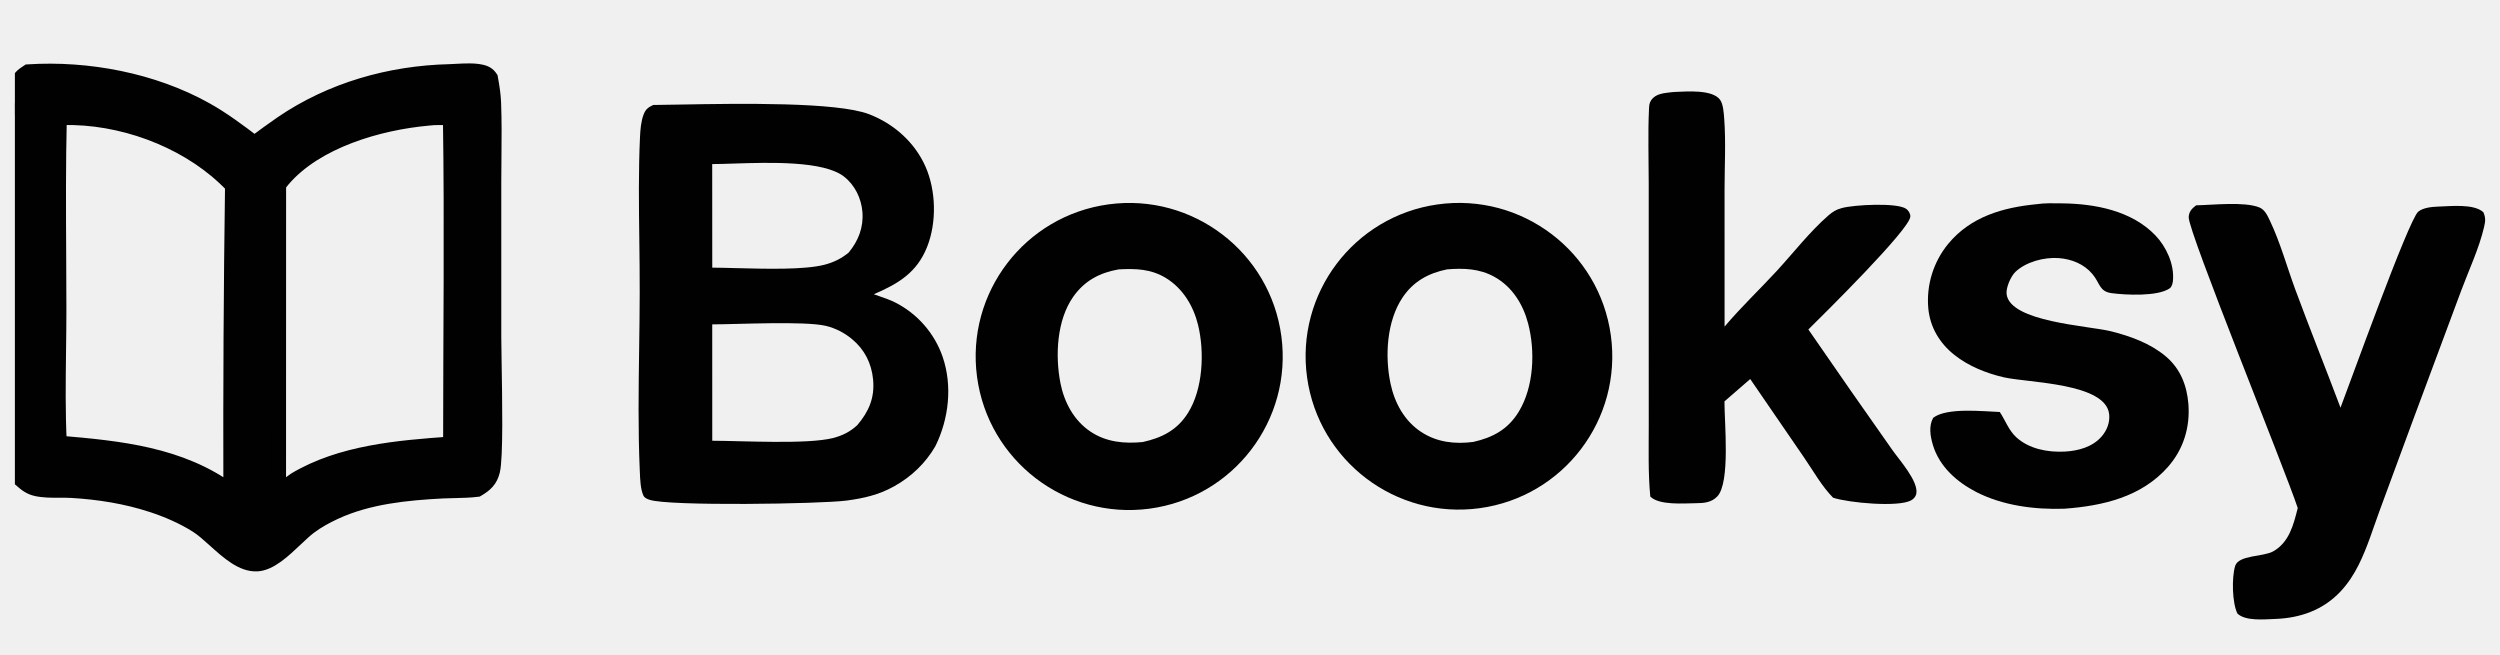
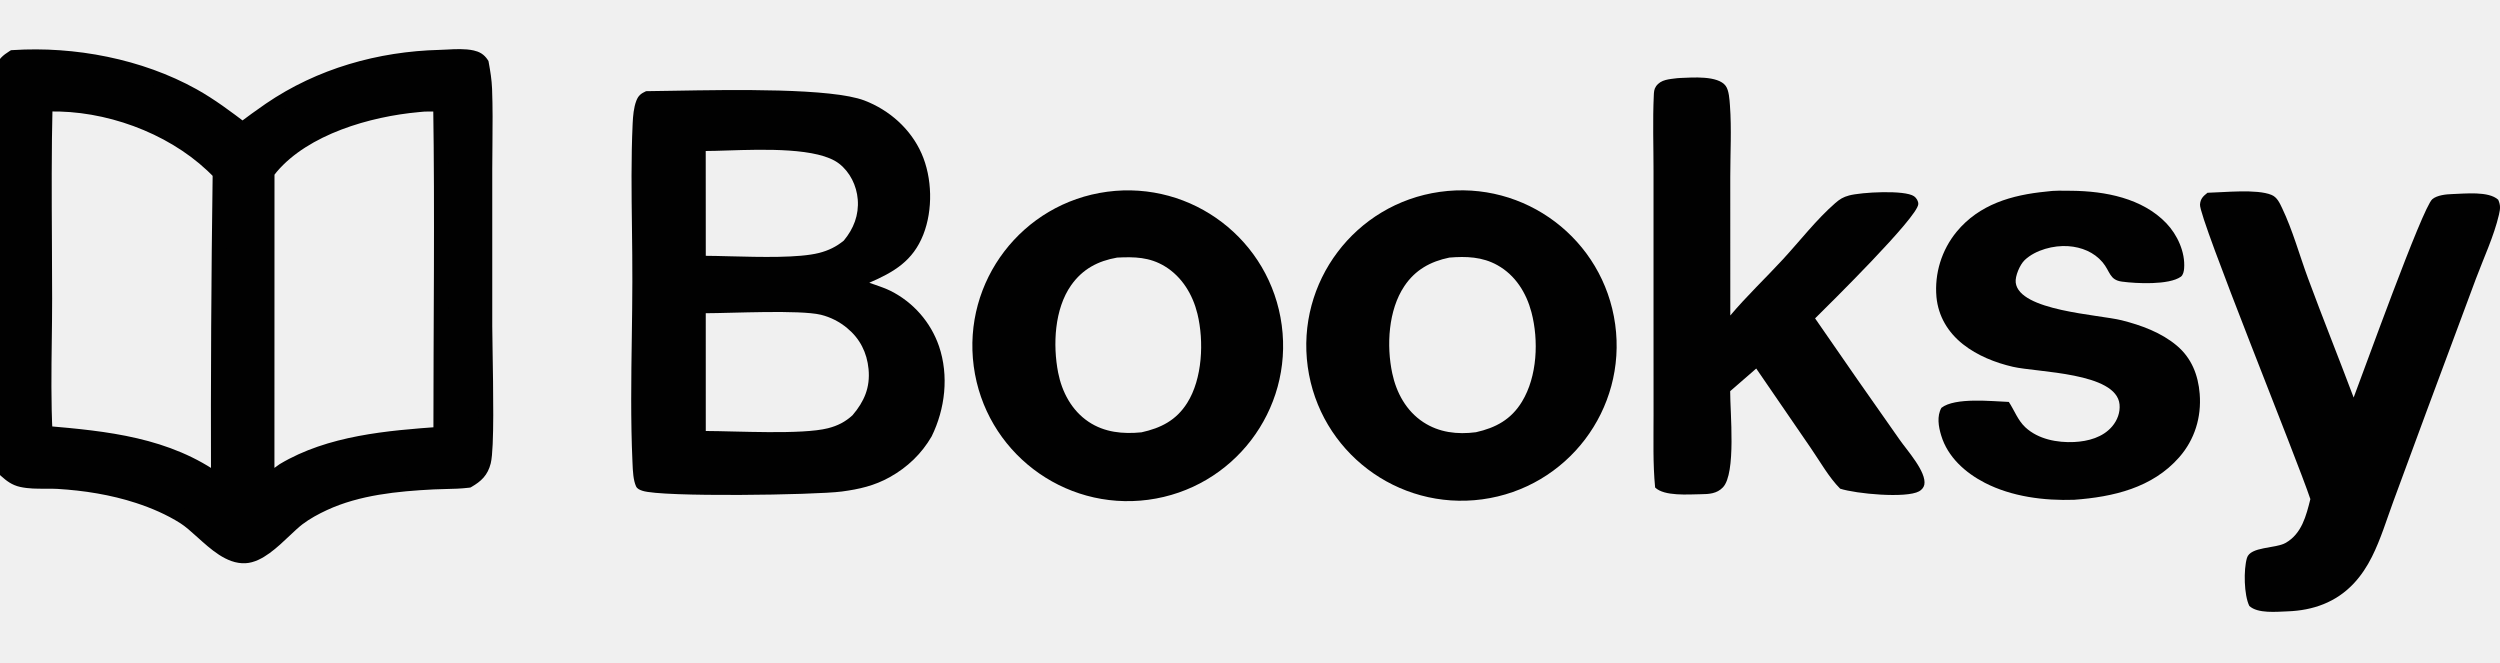
- <svg xmlns="http://www.w3.org/2000/svg" width="84" height="22" viewBox="0 0 84 22" fill="none">
-   <g clip-path="url(#clip0_270_207)">
-     <path d="M1.974 11.807C1.973 11.871 1.972 11.935 1.972 11.999C1.972 11.936 1.973 11.873 1.974 11.81V11.807Z" fill="#FEFEFD" />
-     <path d="M15.357 2.388C15.631 2.374 15.926 2.358 16.174 2.413C16.313 2.445 16.406 2.496 16.485 2.618C16.537 2.898 16.582 3.175 16.593 3.459C16.615 4.063 16.61 4.672 16.605 5.279C16.602 5.554 16.599 5.83 16.599 6.104V11.334C16.599 11.506 16.603 11.795 16.609 12.147C16.631 13.379 16.666 15.383 16.555 15.825C16.475 16.141 16.313 16.287 16.039 16.449C15.794 16.48 15.538 16.486 15.285 16.492C15.153 16.495 15.02 16.497 14.891 16.503C13.669 16.565 12.38 16.691 11.258 17.209C10.957 17.348 10.656 17.512 10.393 17.712C10.257 17.815 10.105 17.958 9.944 18.111C9.543 18.491 9.078 18.93 8.641 18.954C8.136 18.982 7.657 18.55 7.216 18.152C7.006 17.962 6.803 17.781 6.611 17.66C6.145 17.365 5.618 17.138 5.096 16.967C4.234 16.685 3.32 16.541 2.416 16.487C2.279 16.479 2.138 16.479 1.997 16.48C1.735 16.481 1.469 16.482 1.222 16.427C1.006 16.379 0.867 16.27 0.705 16.126C0.586 15.845 0.55 15.496 0.535 15.192C0.509 14.648 0.516 14.098 0.522 13.55C0.525 13.307 0.528 13.064 0.528 12.823L0.532 8.197L0.528 4.696C0.528 4.543 0.521 4.377 0.515 4.205C0.496 3.74 0.477 3.234 0.578 2.837C0.634 2.619 0.76 2.523 0.942 2.407C2.949 2.277 5.141 2.693 6.904 3.674C7.49 4 8.017 4.399 8.551 4.802C8.851 4.579 9.153 4.355 9.462 4.144C11.122 3.01 13.098 2.45 15.101 2.4C15.182 2.398 15.269 2.393 15.357 2.388ZM15.126 3.959C14.883 3.961 14.625 3.946 14.385 3.978C12.738 4.127 10.624 4.729 9.506 6.041C9.458 6.097 9.413 6.156 9.369 6.214L9.366 16.515C9.549 16.382 9.73 16.245 9.916 16.116C11.455 15.196 13.38 15.039 15.134 14.912C15.134 11.264 15.182 7.607 15.126 3.959ZM2.001 3.961C1.963 5.486 1.972 7.016 1.979 8.543C1.983 9.169 1.986 9.795 1.986 10.42C1.986 10.88 1.98 11.342 1.975 11.806V11.81C1.962 12.836 1.949 13.868 2 14.882C4.026 15.057 6.061 15.257 7.749 16.495C7.739 13.077 7.758 9.659 7.806 6.241C6.479 4.84 4.402 4.012 2.487 3.958C2.325 3.955 2.163 3.956 2.001 3.961Z" fill="#010101" />
-     <path d="M15.357 2.388L15.37 2.632L15.37 2.632L15.357 2.388ZM16.174 2.413L16.121 2.652L16.121 2.652L16.174 2.413ZM16.485 2.618L16.726 2.574L16.717 2.525L16.69 2.484L16.485 2.618ZM16.593 3.459L16.349 3.468L16.349 3.468L16.593 3.459ZM16.605 5.279L16.849 5.281L16.849 5.281L16.605 5.279ZM16.599 11.334H16.354L16.354 11.335L16.599 11.334ZM16.609 12.147L16.854 12.143L16.854 12.143L16.609 12.147ZM16.555 15.825L16.792 15.884L16.792 15.884L16.555 15.825ZM16.039 16.449L16.07 16.691L16.12 16.685L16.163 16.659L16.039 16.449ZM15.285 16.492L15.28 16.247L15.28 16.247L15.285 16.492ZM14.891 16.503L14.878 16.259L14.878 16.259L14.891 16.503ZM11.258 17.209L11.36 17.431L11.36 17.431L11.258 17.209ZM10.393 17.712L10.54 17.907L10.54 17.907L10.393 17.712ZM9.944 18.111L9.776 17.933L9.776 17.933L9.944 18.111ZM8.641 18.954L8.654 19.198L8.654 19.198L8.641 18.954ZM7.216 18.152L7.379 17.97L7.379 17.97L7.216 18.152ZM6.611 17.66L6.742 17.453L6.742 17.453L6.611 17.66ZM5.096 16.967L5.172 16.735L5.172 16.735L5.096 16.967ZM2.416 16.487L2.401 16.731L2.401 16.731L2.416 16.487ZM1.997 16.48L1.996 16.236L1.996 16.236L1.997 16.48ZM1.222 16.427L1.169 16.666L1.169 16.666L1.222 16.427ZM0.705 16.126L0.48 16.221L0.501 16.273L0.543 16.309L0.705 16.126ZM0.535 15.192L0.779 15.18L0.779 15.18L0.535 15.192ZM0.522 13.55L0.278 13.547L0.278 13.547L0.522 13.55ZM0.528 12.823L0.284 12.822L0.284 12.822L0.528 12.823ZM0.532 8.197L0.777 8.197L0.777 8.196L0.532 8.197ZM0.528 4.696L0.284 4.696L0.284 4.696L0.528 4.696ZM0.515 4.205L0.27 4.215L0.27 4.215L0.515 4.205ZM0.578 2.837L0.341 2.777L0.341 2.777L0.578 2.837ZM0.942 2.407L0.927 2.163L0.864 2.167L0.811 2.201L0.942 2.407ZM6.904 3.674L6.785 3.888L6.785 3.888L6.904 3.674ZM8.551 4.802L8.403 4.997L8.55 5.108L8.697 4.998L8.551 4.802ZM9.462 4.144L9.6 4.346L9.6 4.346L9.462 4.144ZM15.101 2.4L15.107 2.644L15.107 2.644L15.101 2.4ZM15.126 3.959L15.37 3.956L15.367 3.713L15.124 3.715L15.126 3.959ZM14.385 3.978L14.407 4.222L14.417 4.22L14.385 3.978ZM9.506 6.041L9.32 5.883L9.319 5.884L9.506 6.041ZM9.369 6.214L9.174 6.068L9.125 6.133L9.125 6.214L9.369 6.214ZM9.366 16.515L9.122 16.515L9.122 16.995L9.51 16.713L9.366 16.515ZM9.916 16.116L9.791 15.906L9.783 15.91L9.777 15.915L9.916 16.116ZM15.134 14.912L15.151 15.156L15.378 15.14L15.378 14.912L15.134 14.912ZM2.001 3.961L1.993 3.717L1.762 3.725L1.757 3.955L2.001 3.961ZM1.979 8.543L1.735 8.545L1.735 8.545L1.979 8.543ZM1.986 10.42L1.742 10.42L1.742 10.42L1.986 10.42ZM1.975 11.806L1.73 11.803V11.806H1.975ZM1.975 11.81L2.219 11.813V11.81H1.975ZM2 14.882L1.756 14.895L1.767 15.107L1.979 15.126L2 14.882ZM7.749 16.495L7.604 16.692L7.995 16.979L7.993 16.495L7.749 16.495ZM7.806 6.241L8.05 6.244L8.051 6.145L7.983 6.073L7.806 6.241ZM2.487 3.958L2.494 3.714L2.493 3.714L2.487 3.958ZM15.357 2.388L15.37 2.632C15.653 2.617 15.912 2.606 16.121 2.652L16.174 2.413L16.227 2.175C15.941 2.111 15.61 2.13 15.344 2.144L15.357 2.388ZM16.174 2.413L16.121 2.652C16.174 2.664 16.203 2.676 16.221 2.688C16.238 2.698 16.257 2.715 16.281 2.751L16.485 2.618L16.69 2.484C16.634 2.398 16.567 2.328 16.482 2.275C16.4 2.223 16.312 2.194 16.227 2.175L16.174 2.413ZM16.485 2.618L16.245 2.662C16.296 2.94 16.339 3.202 16.349 3.468L16.593 3.459L16.837 3.45C16.826 3.147 16.777 2.855 16.726 2.574L16.485 2.618ZM16.593 3.459L16.349 3.468C16.371 4.066 16.366 4.669 16.36 5.276L16.605 5.279L16.849 5.281C16.855 4.675 16.86 4.061 16.837 3.45L16.593 3.459ZM16.605 5.279L16.36 5.276C16.358 5.551 16.354 5.828 16.354 6.104H16.599H16.843C16.843 5.831 16.846 5.557 16.849 5.281L16.605 5.279ZM16.599 6.104H16.354V11.334H16.599H16.843V6.104H16.599ZM16.599 11.334L16.354 11.335C16.354 11.509 16.359 11.8 16.365 12.151L16.609 12.147L16.854 12.143C16.848 11.79 16.843 11.503 16.843 11.334L16.599 11.334ZM16.609 12.147L16.365 12.151C16.376 12.768 16.39 13.574 16.387 14.281C16.386 14.635 16.381 14.962 16.369 15.226C16.357 15.499 16.338 15.682 16.318 15.765L16.555 15.825L16.792 15.884C16.826 15.746 16.845 15.514 16.857 15.248C16.869 14.974 16.875 14.639 16.876 14.283C16.878 13.57 16.864 12.758 16.854 12.143L16.609 12.147ZM16.555 15.825L16.318 15.765C16.286 15.891 16.242 15.97 16.186 16.033C16.127 16.1 16.045 16.162 15.915 16.238L16.039 16.449L16.163 16.659C16.308 16.574 16.443 16.482 16.553 16.356C16.667 16.227 16.744 16.075 16.792 15.884L16.555 15.825ZM16.039 16.449L16.008 16.206C15.778 16.235 15.535 16.242 15.28 16.247L15.285 16.492L15.29 16.736C15.542 16.73 15.81 16.724 16.07 16.691L16.039 16.449ZM15.285 16.492L15.28 16.247C15.149 16.25 15.012 16.253 14.878 16.259L14.891 16.503L14.903 16.747C15.028 16.741 15.156 16.739 15.29 16.736L15.285 16.492ZM14.891 16.503L14.878 16.259C13.655 16.322 12.323 16.448 11.155 16.988L11.258 17.209L11.36 17.431C12.436 16.934 13.684 16.809 14.903 16.747L14.891 16.503ZM11.258 17.209L11.155 16.988C10.846 17.13 10.528 17.302 10.245 17.518L10.393 17.712L10.54 17.907C10.785 17.721 11.069 17.566 11.36 17.431L11.258 17.209ZM10.393 17.712L10.245 17.518C10.097 17.63 9.935 17.783 9.776 17.933L9.944 18.111L10.112 18.288C10.276 18.133 10.418 18 10.54 17.907L10.393 17.712ZM9.944 18.111L9.776 17.933C9.573 18.126 9.368 18.319 9.162 18.468C8.953 18.62 8.775 18.702 8.627 18.71L8.641 18.954L8.654 19.198C8.944 19.182 9.217 19.033 9.45 18.864C9.686 18.692 9.914 18.476 10.112 18.288L9.944 18.111ZM8.641 18.954L8.627 18.71C8.449 18.72 8.256 18.65 8.038 18.508C7.819 18.366 7.604 18.173 7.379 17.97L7.216 18.152L7.052 18.333C7.27 18.529 7.514 18.751 7.772 18.918C8.029 19.085 8.327 19.216 8.654 19.198L8.641 18.954ZM7.216 18.152L7.379 17.97C7.174 17.785 6.955 17.588 6.742 17.453L6.611 17.66L6.481 17.866C6.652 17.974 6.838 18.14 7.052 18.333L7.216 18.152ZM6.611 17.66L6.742 17.453C6.254 17.145 5.708 16.91 5.172 16.735L5.096 16.967L5.02 17.199C5.529 17.366 6.036 17.585 6.481 17.866L6.611 17.66ZM5.096 16.967L5.172 16.735C4.285 16.445 3.35 16.297 2.43 16.243L2.416 16.487L2.401 16.731C3.29 16.784 4.182 16.925 5.02 17.2L5.096 16.967ZM2.416 16.487L2.431 16.243C2.285 16.234 2.135 16.235 1.996 16.236L1.997 16.48L1.998 16.724C2.142 16.724 2.274 16.723 2.401 16.731L2.416 16.487ZM1.997 16.48L1.996 16.236C1.728 16.236 1.491 16.236 1.274 16.189L1.222 16.427L1.169 16.666C1.448 16.727 1.741 16.725 1.998 16.724L1.997 16.48ZM1.222 16.427L1.275 16.189C1.123 16.155 1.024 16.082 0.867 15.944L0.705 16.126L0.543 16.309C0.71 16.458 0.889 16.604 1.169 16.666L1.222 16.427ZM0.705 16.126L0.93 16.032C0.829 15.792 0.794 15.48 0.779 15.18L0.535 15.192L0.291 15.204C0.306 15.511 0.343 15.897 0.48 16.221L0.705 16.126ZM0.535 15.192L0.779 15.18C0.753 14.645 0.76 14.102 0.767 13.553L0.522 13.55L0.278 13.547C0.271 14.094 0.264 14.651 0.291 15.204L0.535 15.192ZM0.522 13.55L0.767 13.553C0.77 13.31 0.773 13.066 0.773 12.823L0.528 12.823L0.284 12.822C0.284 13.063 0.281 13.304 0.278 13.547L0.522 13.55ZM0.528 12.823L0.773 12.823L0.777 8.197L0.532 8.197L0.288 8.197L0.284 12.822L0.528 12.823ZM0.532 8.197L0.777 8.196L0.773 4.695L0.528 4.696L0.284 4.696L0.288 8.197L0.532 8.197ZM0.528 4.696L0.773 4.696C0.773 4.537 0.765 4.366 0.759 4.196L0.515 4.205L0.27 4.215C0.277 4.388 0.284 4.549 0.284 4.696L0.528 4.696ZM0.515 4.205L0.759 4.196C0.74 3.72 0.724 3.253 0.815 2.898L0.578 2.837L0.341 2.777C0.23 3.215 0.253 3.761 0.27 4.215L0.515 4.205ZM0.578 2.837L0.815 2.898C0.846 2.775 0.902 2.722 1.074 2.613L0.942 2.407L0.811 2.201C0.618 2.324 0.421 2.464 0.341 2.777L0.578 2.837ZM0.942 2.407L0.958 2.651C2.924 2.523 5.068 2.932 6.785 3.888L6.904 3.674L7.023 3.461C5.214 2.454 2.974 2.03 0.927 2.163L0.942 2.407ZM6.904 3.674L6.785 3.888C7.354 4.204 7.868 4.592 8.403 4.997L8.551 4.802L8.698 4.607C8.167 4.206 7.626 3.796 7.023 3.461L6.904 3.674ZM8.551 4.802L8.697 4.998C8.996 4.775 9.296 4.554 9.6 4.346L9.462 4.144L9.324 3.942C9.011 4.156 8.705 4.383 8.405 4.606L8.551 4.802ZM9.462 4.144L9.6 4.346C11.216 3.241 13.145 2.693 15.107 2.644L15.101 2.4L15.095 2.156C13.052 2.206 11.028 2.778 9.324 3.942L9.462 4.144ZM15.101 2.4L15.107 2.644C15.193 2.642 15.284 2.637 15.37 2.632L15.357 2.388L15.344 2.144C15.254 2.149 15.172 2.154 15.095 2.156L15.101 2.4ZM15.126 3.959L15.124 3.715C14.904 3.717 14.613 3.701 14.353 3.736L14.385 3.978L14.417 4.22C14.638 4.191 14.861 4.206 15.128 4.204L15.126 3.959ZM14.385 3.978L14.363 3.735C13.521 3.811 12.558 4.003 11.66 4.345C10.764 4.687 9.915 5.185 9.32 5.883L9.506 6.041L9.692 6.2C10.215 5.586 10.982 5.127 11.834 4.802C12.684 4.478 13.601 4.294 14.407 4.221L14.385 3.978ZM9.506 6.041L9.319 5.884C9.268 5.945 9.219 6.007 9.174 6.068L9.369 6.214L9.564 6.361C9.607 6.305 9.649 6.25 9.692 6.199L9.506 6.041ZM9.369 6.214L9.125 6.214L9.122 16.515L9.366 16.515L9.611 16.515L9.613 6.214L9.369 6.214ZM9.366 16.515L9.51 16.713C9.698 16.576 9.872 16.444 10.055 16.316L9.916 16.116L9.777 15.915C9.588 16.046 9.4 16.189 9.223 16.317L9.366 16.515ZM9.916 16.116L10.041 16.325C11.522 15.441 13.387 15.283 15.151 15.156L15.134 14.912L15.116 14.669C13.373 14.794 11.387 14.952 9.791 15.906L9.916 16.116ZM15.134 14.912L15.378 14.912C15.378 11.268 15.427 7.606 15.37 3.956L15.126 3.959L14.882 3.963C14.938 7.609 14.889 11.259 14.889 14.912L15.134 14.912ZM2.001 3.961L1.757 3.955C1.719 5.484 1.727 7.018 1.735 8.545L1.979 8.543L2.224 8.542C2.216 7.014 2.208 5.487 2.245 3.967L2.001 3.961ZM1.979 8.543L1.735 8.545C1.738 9.171 1.742 9.796 1.742 10.42L1.986 10.42L2.231 10.42C2.231 9.794 2.227 9.168 2.224 8.542L1.979 8.543ZM1.986 10.42L1.742 10.42C1.742 10.878 1.736 11.339 1.73 11.803L1.975 11.806L2.219 11.809C2.225 11.346 2.231 10.882 2.231 10.42L1.986 10.42ZM1.975 11.806H1.73V11.81H1.975H2.219V11.806H1.975ZM1.975 11.81L1.73 11.807C1.717 12.832 1.704 13.871 1.756 14.895L2 14.882L2.244 14.87C2.193 13.865 2.206 12.84 2.219 11.813L1.975 11.81ZM2 14.882L1.979 15.126C4.015 15.301 5.98 15.5 7.604 16.692L7.749 16.495L7.894 16.299C6.142 15.013 4.038 14.812 2.021 14.639L2 14.882ZM7.749 16.495L7.993 16.495C7.983 13.078 8.002 9.661 8.05 6.244L7.806 6.241L7.561 6.237C7.513 9.657 7.495 13.076 7.505 16.496L7.749 16.495ZM7.806 6.241L7.983 6.073C6.606 4.619 4.466 3.77 2.494 3.714L2.487 3.958L2.48 4.203C4.339 4.255 6.351 5.06 7.628 6.409L7.806 6.241ZM2.487 3.958L2.493 3.714C2.326 3.711 2.159 3.712 1.993 3.717L2.001 3.961L2.009 4.206C2.167 4.2 2.325 4.199 2.482 4.203L2.487 3.958Z" fill="#010101" />
-     <path d="M22.86 3.513C24.818 3.479 28.114 3.421 29.2 3.837C30.029 4.155 30.735 4.78 31.096 5.597C31.452 6.402 31.477 7.468 31.154 8.288C30.81 9.164 30.177 9.534 29.36 9.887C29.423 9.91 29.487 9.932 29.551 9.954C29.726 10.015 29.903 10.076 30.067 10.157C30.823 10.537 31.4 11.196 31.675 11.995C32.007 12.975 31.88 14.073 31.43 14.99C31.094 15.568 30.624 16.016 30.042 16.341C29.53 16.627 29.023 16.742 28.445 16.819C27.567 16.935 22.47 17.012 21.829 16.794C21.743 16.765 21.657 16.732 21.617 16.647C21.523 16.442 21.51 16.129 21.5 15.888L21.497 15.822C21.436 14.451 21.456 13.063 21.476 11.68C21.485 11.065 21.493 10.451 21.494 9.84C21.496 9.252 21.488 8.659 21.481 8.066C21.466 6.909 21.451 5.747 21.504 4.603C21.516 4.355 21.537 4.078 21.626 3.845C21.695 3.667 21.782 3.606 21.949 3.527C22.195 3.525 22.506 3.519 22.86 3.513ZM27.754 10.95C27.041 10.78 24.788 10.898 23.931 10.899L23.932 14.809C24.938 14.811 27.129 14.938 27.991 14.717C28.31 14.635 28.563 14.508 28.805 14.285C29.193 13.828 29.394 13.367 29.336 12.753C29.284 12.208 29.051 11.744 28.627 11.394C28.374 11.182 28.075 11.03 27.754 10.95ZM24.642 5.496C24.37 5.505 24.126 5.513 23.93 5.513L23.932 8.993C24.16 8.994 24.439 9.001 24.742 9.009C25.746 9.035 27.027 9.068 27.695 8.897C28.007 8.817 28.265 8.691 28.514 8.488C28.841 8.093 29.019 7.641 28.977 7.12C28.94 6.663 28.722 6.215 28.357 5.932C27.669 5.399 25.867 5.457 24.642 5.496Z" fill="#010101" />
-     <path d="M43.054 11.298C42.678 8.472 40.082 6.488 37.258 6.865C34.435 7.243 32.452 9.836 32.828 12.659C33.204 15.481 35.796 17.466 38.619 17.092C41.444 16.717 43.43 14.122 43.054 11.298ZM37.588 9.051C38.161 9.022 38.667 9.032 39.175 9.342C39.746 9.69 40.101 10.284 40.256 10.922C40.475 11.827 40.423 13.073 39.914 13.878C39.55 14.455 39.041 14.71 38.398 14.852C37.781 14.914 37.168 14.856 36.639 14.501C36.081 14.127 35.757 13.516 35.63 12.869C35.451 11.95 35.507 10.756 36.062 9.969C36.443 9.43 36.951 9.163 37.588 9.051Z" fill="#010101" />
-     <path d="M54.124 11.266C53.734 8.442 51.125 6.471 48.301 6.869C45.489 7.266 43.529 9.863 43.917 12.676C44.306 15.489 46.897 17.457 49.711 17.076C52.537 16.694 54.514 14.09 54.124 11.266ZM48.618 9.051C49.175 9.005 49.715 9.023 50.216 9.304C50.812 9.637 51.175 10.222 51.345 10.869C51.588 11.797 51.54 12.995 51.031 13.832C50.671 14.426 50.158 14.702 49.501 14.849C48.886 14.929 48.28 14.861 47.751 14.513C47.187 14.142 46.859 13.538 46.722 12.89C46.528 11.973 46.591 10.793 47.126 9.996C47.488 9.456 47.993 9.18 48.618 9.051Z" fill="#010101" />
-     <path d="M56.181 3.096C56.22 3.092 56.258 3.089 56.297 3.088C56.68 3.075 57.533 3 57.793 3.351C57.904 3.501 57.92 3.813 57.934 3.997C57.992 4.775 57.945 5.589 57.945 6.371L57.946 10.974C58.491 10.327 59.117 9.734 59.691 9.112C60.258 8.497 60.803 7.79 61.431 7.242C61.581 7.112 61.694 7.042 61.888 6.99C62.289 6.88 63.742 6.8 64.048 7.017C64.127 7.073 64.193 7.181 64.187 7.279C64.16 7.717 61.266 10.571 60.761 11.07C61.689 12.419 62.625 13.762 63.569 15.1C63.804 15.441 64.473 16.173 64.387 16.595C64.368 16.687 64.295 16.768 64.214 16.812C63.78 17.051 62.113 16.894 61.593 16.724C61.221 16.351 60.918 15.81 60.619 15.376L58.807 12.735L57.942 13.487C57.938 14.18 58.146 16.217 57.7 16.681C57.501 16.89 57.241 16.906 56.969 16.908C56.555 16.913 55.754 16.982 55.45 16.685C55.373 15.888 55.399 15.08 55.398 14.28L55.397 10.861L55.397 6.177C55.397 5.345 55.367 4.5 55.406 3.669C55.411 3.557 55.414 3.46 55.481 3.365C55.64 3.134 55.929 3.13 56.181 3.096Z" fill="#010101" />
-     <path d="M73.789 6.899C74.335 6.888 75.423 6.767 75.915 6.97C76.099 7.047 76.183 7.235 76.265 7.407C76.615 8.136 76.844 8.977 77.126 9.739C77.616 11.064 78.144 12.375 78.641 13.698C78.93 12.951 80.925 7.391 81.252 7.113C81.412 6.978 81.716 6.948 81.916 6.942C82.337 6.93 83.123 6.837 83.441 7.131C83.522 7.321 83.511 7.424 83.465 7.627C83.301 8.337 82.954 9.074 82.699 9.757L81.062 14.156L79.956 17.155C79.734 17.76 79.538 18.407 79.249 18.983C79.089 19.304 78.893 19.604 78.648 19.867C78.06 20.497 77.291 20.767 76.444 20.797C76.081 20.809 75.458 20.877 75.178 20.617C74.999 20.256 74.984 19.412 75.099 19.022C75.212 18.642 76.043 18.715 76.378 18.526C76.918 18.223 77.065 17.625 77.204 17.069C76.771 15.759 73.508 7.747 73.54 7.294C73.553 7.097 73.646 7.013 73.789 6.899Z" fill="#010101" />
-     <path d="M68.428 6.861C68.702 6.819 69.003 6.83 69.281 6.833C70.387 6.844 71.624 7.077 72.421 7.909C72.787 8.292 73.054 8.87 73.013 9.408C73.007 9.5 72.981 9.632 72.903 9.687C72.506 9.968 71.421 9.913 70.949 9.85C70.53 9.793 70.563 9.513 70.305 9.207C70.02 8.869 69.604 8.704 69.171 8.672C68.689 8.637 68.08 8.794 67.721 9.132C67.563 9.282 67.396 9.666 67.422 9.882C67.533 10.821 70.18 10.942 70.942 11.134C71.588 11.297 72.253 11.539 72.769 11.973C73.259 12.386 73.48 12.948 73.53 13.576C73.591 14.351 73.365 15.093 72.851 15.679C71.958 16.698 70.656 16.998 69.361 17.093C68.366 17.127 67.295 16.99 66.399 16.53C65.75 16.196 65.163 15.675 64.947 14.956C64.858 14.662 64.799 14.318 64.955 14.039C65.408 13.684 66.644 13.823 67.193 13.843C67.379 14.125 67.492 14.456 67.745 14.69C68.172 15.083 68.801 15.202 69.365 15.174C69.826 15.151 70.316 15.02 70.625 14.654C70.796 14.452 70.894 14.193 70.869 13.927C70.767 12.861 68.142 12.865 67.33 12.678C66.744 12.543 66.146 12.305 65.671 11.928C65.17 11.531 64.85 10.997 64.79 10.356C64.722 9.575 64.963 8.798 65.461 8.192C66.214 7.281 67.295 6.971 68.428 6.861Z" fill="#010101" />
+ <svg xmlns="http://www.w3.org/2000/svg" width="83" height="22" viewBox="0 0 83 22" fill="none">
+   <g clip-path="url(#clip0_297_111)">
+     <path d="M1.474 11.307C1.473 11.371 1.472 11.435 1.472 11.499C1.472 11.436 1.473 11.373 1.474 11.31V11.307Z" fill="#FEFEFD" />
+     <path d="M14.857 1.889C15.131 1.874 15.426 1.859 15.674 1.914C15.813 1.945 15.906 1.996 15.985 2.118C16.037 2.398 16.082 2.675 16.093 2.96C16.115 3.564 16.11 4.172 16.105 4.779C16.102 5.055 16.099 5.33 16.099 5.604V10.835C16.099 11.007 16.103 11.296 16.109 11.647C16.131 12.88 16.166 14.883 16.055 15.325C15.975 15.642 15.813 15.787 15.539 15.949C15.294 15.98 15.038 15.986 14.785 15.992C14.653 15.995 14.52 15.997 14.391 16.004C13.169 16.066 11.88 16.191 10.758 16.71C10.457 16.849 10.156 17.012 9.893 17.213C9.757 17.316 9.605 17.459 9.444 17.611C9.043 17.992 8.578 18.431 8.141 18.455C7.636 18.483 7.157 18.051 6.716 17.652C6.506 17.463 6.303 17.281 6.111 17.16C5.645 16.866 5.118 16.639 4.596 16.468C3.734 16.186 2.82 16.041 1.916 15.987C1.779 15.979 1.638 15.98 1.497 15.98C1.235 15.981 0.969 15.982 0.722 15.928C0.506 15.88 0.367 15.77 0.205 15.627C0.086 15.345 0.05 14.996 0.035 14.692C0.009 14.149 0.016 13.599 0.022 13.051C0.025 12.808 0.028 12.565 0.028 12.323L0.032 7.697L0.028 4.196C0.028 4.044 0.021 3.878 0.015 3.706C-0.004 3.241 -0.023 2.734 0.078 2.338C0.134 2.12 0.26 2.024 0.442 1.907C2.449 1.777 4.641 2.194 6.404 3.175C6.99 3.501 7.517 3.9 8.051 4.303C8.351 4.079 8.653 3.855 8.962 3.644C10.622 2.51 12.598 1.95 14.601 1.9C14.682 1.898 14.769 1.893 14.857 1.889ZM14.626 3.46C14.383 3.462 14.125 3.446 13.885 3.478C12.238 3.627 10.124 4.23 9.006 5.542C8.958 5.598 8.913 5.656 8.869 5.715L8.866 16.016C9.049 15.883 9.23 15.745 9.416 15.616C10.955 14.697 12.88 14.539 14.634 14.413C14.634 10.764 14.682 7.108 14.626 3.46ZM1.501 3.462C1.463 4.986 1.472 6.516 1.479 8.044C1.483 8.67 1.486 9.296 1.486 9.921C1.486 10.38 1.48 10.843 1.475 11.307V11.31C1.462 12.336 1.449 13.368 1.5 14.383C3.526 14.557 5.561 14.757 7.249 15.996C7.239 12.578 7.258 9.159 7.306 5.741C5.979 4.34 3.902 3.513 1.987 3.459C1.825 3.455 1.663 3.457 1.501 3.462Z" fill="#010101" />
+     <path d="M14.857 1.889L14.87 2.133L14.87 2.133L14.857 1.889ZM15.674 1.914L15.621 2.152L15.621 2.152L15.674 1.914ZM15.985 2.118L16.226 2.074L16.217 2.026L16.19 1.984L15.985 2.118ZM16.093 2.96L15.849 2.969L15.849 2.969L16.093 2.96ZM16.105 4.779L16.349 4.782L16.349 4.782L16.105 4.779ZM16.099 10.835H15.854L15.854 10.835L16.099 10.835ZM16.109 11.647L16.354 11.643L16.354 11.643L16.109 11.647ZM16.055 15.325L16.292 15.385L16.292 15.385L16.055 15.325ZM15.539 15.949L15.57 16.192L15.62 16.185L15.663 16.16L15.539 15.949ZM14.785 15.992L14.78 15.748L14.78 15.748L14.785 15.992ZM14.391 16.004L14.378 15.76L14.378 15.76L14.391 16.004ZM10.758 16.71L10.86 16.932L10.86 16.932L10.758 16.71ZM9.893 17.213L10.04 17.407L10.04 17.407L9.893 17.213ZM9.444 17.611L9.276 17.434L9.276 17.434L9.444 17.611ZM8.141 18.455L8.154 18.699L8.154 18.699L8.141 18.455ZM6.716 17.652L6.879 17.471L6.879 17.471L6.716 17.652ZM6.111 17.16L6.242 16.953L6.242 16.953L6.111 17.16ZM4.596 16.468L4.672 16.235L4.672 16.235L4.596 16.468ZM1.916 15.987L1.901 16.231L1.901 16.231L1.916 15.987ZM1.497 15.98L1.496 15.736L1.496 15.736L1.497 15.98ZM0.722 15.928L0.669 16.166L0.669 16.166L0.722 15.928ZM0.205 15.627L-0.02 15.722L0.001 15.773L0.043 15.81L0.205 15.627ZM0.035 14.692L0.279 14.681L0.279 14.681L0.035 14.692ZM0.022 13.051L-0.222 13.048L-0.222 13.048L0.022 13.051ZM0.028 12.323L-0.216 12.323L-0.216 12.323L0.028 12.323ZM0.032 7.697L0.277 7.697L0.277 7.697L0.032 7.697ZM0.028 4.196L-0.216 4.196L-0.216 4.196L0.028 4.196ZM0.015 3.706L-0.23 3.716L-0.23 3.716L0.015 3.706ZM0.078 2.338L-0.159 2.277L-0.159 2.277L0.078 2.338ZM0.442 1.907L0.427 1.663L0.364 1.667L0.311 1.701L0.442 1.907ZM6.404 3.175L6.285 3.388L6.285 3.388L6.404 3.175ZM8.051 4.303L7.903 4.498L8.05 4.608L8.197 4.499L8.051 4.303ZM8.962 3.644L9.1 3.846L9.1 3.846L8.962 3.644ZM14.601 1.9L14.607 2.145L14.607 2.145L14.601 1.9ZM14.626 3.46L14.87 3.456L14.867 3.214L14.624 3.216L14.626 3.46ZM13.885 3.478L13.907 3.722L13.917 3.721L13.885 3.478ZM9.006 5.542L8.82 5.383L8.819 5.384L9.006 5.542ZM8.869 5.715L8.674 5.568L8.625 5.633L8.625 5.715L8.869 5.715ZM8.866 16.016L8.622 16.015L8.622 16.495L9.01 16.213L8.866 16.016ZM9.416 15.616L9.291 15.406L9.283 15.411L9.277 15.415L9.416 15.616ZM14.634 14.413L14.651 14.657L14.878 14.64L14.878 14.413L14.634 14.413ZM1.501 3.462L1.493 3.218L1.262 3.225L1.257 3.456L1.501 3.462ZM1.479 8.044L1.235 8.045L1.235 8.045L1.479 8.044ZM1.486 9.921L1.242 9.921L1.242 9.921L1.486 9.921ZM1.475 11.307L1.23 11.303V11.307H1.475ZM1.475 11.31L1.719 11.314V11.31H1.475ZM1.5 14.383L1.256 14.395L1.267 14.608L1.479 14.626L1.5 14.383ZM7.249 15.996L7.104 16.193L7.495 16.48L7.493 15.995L7.249 15.996ZM7.306 5.741L7.55 5.745L7.551 5.645L7.483 5.573L7.306 5.741ZM1.987 3.459L1.994 3.215L1.993 3.215L1.987 3.459ZM14.857 1.889L14.87 2.133C15.153 2.118 15.412 2.106 15.621 2.152L15.674 1.914L15.727 1.675C15.441 1.612 15.11 1.63 14.844 1.645L14.857 1.889ZM15.674 1.914L15.621 2.152C15.675 2.164 15.703 2.177 15.722 2.189C15.738 2.199 15.757 2.215 15.781 2.252L15.985 2.118L16.19 1.984C16.134 1.899 16.067 1.829 15.982 1.775C15.9 1.723 15.812 1.695 15.727 1.675L15.674 1.914ZM15.985 2.118L15.745 2.162C15.796 2.441 15.839 2.703 15.849 2.969L16.093 2.96L16.337 2.951C16.326 2.647 16.277 2.355 16.226 2.074L15.985 2.118ZM16.093 2.96L15.849 2.969C15.871 3.566 15.866 4.169 15.86 4.777L16.105 4.779L16.349 4.782C16.355 4.175 16.36 3.561 16.337 2.951L16.093 2.96ZM16.105 4.779L15.86 4.777C15.857 5.051 15.854 5.329 15.854 5.604H16.099H16.343C16.343 5.332 16.346 5.058 16.349 4.782L16.105 4.779ZM16.099 5.604H15.854V10.835H16.099H16.343V5.604H16.099ZM16.099 10.835L15.854 10.835C15.854 11.009 15.859 11.3 15.865 11.652L16.109 11.647L16.354 11.643C16.348 11.291 16.343 11.004 16.343 10.835L16.099 10.835ZM16.109 11.647L15.865 11.652C15.876 12.268 15.89 13.075 15.887 13.782C15.886 14.136 15.881 14.462 15.869 14.726C15.857 14.999 15.838 15.183 15.818 15.266L16.055 15.325L16.292 15.385C16.326 15.246 16.345 15.014 16.357 14.748C16.369 14.474 16.375 14.14 16.376 13.783C16.378 13.07 16.364 12.259 16.354 11.643L16.109 11.647ZM16.055 15.325L15.818 15.266C15.786 15.392 15.742 15.471 15.687 15.534C15.627 15.601 15.545 15.662 15.415 15.739L15.539 15.949L15.663 16.16C15.808 16.075 15.943 15.982 16.053 15.857C16.167 15.727 16.244 15.575 16.292 15.385L16.055 15.325ZM15.539 15.949L15.508 15.707C15.278 15.736 15.035 15.742 14.78 15.748L14.785 15.992L14.79 16.236C15.042 16.231 15.31 16.224 15.57 16.192L15.539 15.949ZM14.785 15.992L14.78 15.748C14.649 15.751 14.512 15.753 14.378 15.76L14.391 16.004L14.403 16.248C14.528 16.242 14.656 16.239 14.79 16.236L14.785 15.992ZM14.391 16.004L14.378 15.76C13.155 15.822 11.823 15.948 10.655 16.488L10.758 16.71L10.86 16.932C11.936 16.435 13.184 16.31 14.403 16.248L14.391 16.004ZM10.758 16.71L10.655 16.488C10.346 16.631 10.028 16.803 9.745 17.018L9.893 17.213L10.04 17.407C10.285 17.221 10.569 17.067 10.86 16.932L10.758 16.71ZM9.893 17.213L9.745 17.018C9.597 17.131 9.435 17.284 9.276 17.434L9.444 17.611L9.612 17.789C9.776 17.634 9.918 17.501 10.04 17.407L9.893 17.213ZM9.444 17.611L9.276 17.434C9.073 17.626 8.868 17.82 8.662 17.969C8.453 18.121 8.275 18.203 8.127 18.211L8.141 18.455L8.154 18.699C8.444 18.683 8.717 18.533 8.95 18.364C9.186 18.193 9.414 17.977 9.612 17.789L9.444 17.611ZM8.141 18.455L8.127 18.211C7.949 18.221 7.756 18.15 7.538 18.009C7.319 17.867 7.104 17.673 6.879 17.471L6.716 17.652L6.552 17.834C6.77 18.03 7.014 18.252 7.272 18.419C7.529 18.585 7.827 18.717 8.154 18.699L8.141 18.455ZM6.716 17.652L6.879 17.471C6.674 17.285 6.455 17.088 6.242 16.953L6.111 17.16L5.981 17.367C6.152 17.475 6.338 17.64 6.552 17.834L6.716 17.652ZM6.111 17.16L6.242 16.953C5.754 16.646 5.208 16.411 4.672 16.235L4.596 16.468L4.52 16.7C5.029 16.866 5.536 17.086 5.981 17.367L6.111 17.16ZM4.596 16.468L4.672 16.235C3.785 15.946 2.85 15.798 1.93 15.743L1.916 15.987L1.901 16.231C2.79 16.284 3.682 16.426 4.52 16.7L4.596 16.468ZM1.916 15.987L1.931 15.743C1.785 15.735 1.635 15.736 1.496 15.736L1.497 15.98L1.498 16.225C1.642 16.224 1.774 16.224 1.901 16.231L1.916 15.987ZM1.497 15.98L1.496 15.736C1.228 15.737 0.991 15.737 0.774 15.689L0.722 15.928L0.669 16.166C0.948 16.228 1.241 16.226 1.498 16.225L1.497 15.98ZM0.722 15.928L0.775 15.689C0.623 15.655 0.524 15.583 0.367 15.444L0.205 15.627L0.043 15.81C0.21 15.958 0.389 16.104 0.669 16.166L0.722 15.928ZM0.205 15.627L0.43 15.532C0.329 15.292 0.294 14.981 0.279 14.681L0.035 14.692L-0.209 14.704C-0.194 15.012 -0.157 15.398 -0.02 15.722L0.205 15.627ZM0.035 14.692L0.279 14.681C0.253 14.146 0.26 13.603 0.267 13.054L0.022 13.051L-0.222 13.048C-0.229 13.594 -0.236 14.152 -0.209 14.704L0.035 14.692ZM0.022 13.051L0.267 13.054C0.27 12.811 0.273 12.566 0.273 12.323L0.028 12.323L-0.216 12.323C-0.216 12.563 -0.219 12.805 -0.222 13.048L0.022 13.051ZM0.028 12.323L0.273 12.323L0.277 7.697L0.032 7.697L-0.212 7.697L-0.216 12.323L0.028 12.323ZM0.032 7.697L0.277 7.697L0.273 4.196L0.028 4.196L-0.216 4.196L-0.212 7.697L0.032 7.697ZM0.028 4.196L0.273 4.196C0.273 4.038 0.265 3.866 0.259 3.696L0.015 3.706L-0.23 3.716C-0.223 3.889 -0.216 4.049 -0.216 4.196L0.028 4.196ZM0.015 3.706L0.259 3.696C0.24 3.22 0.224 2.753 0.315 2.398L0.078 2.338L-0.159 2.277C-0.27 2.716 -0.247 3.262 -0.23 3.716L0.015 3.706ZM0.078 2.338L0.315 2.398C0.346 2.276 0.402 2.223 0.574 2.113L0.442 1.907L0.311 1.701C0.118 1.824 -0.079 1.964 -0.159 2.277L0.078 2.338ZM0.442 1.907L0.458 2.151C2.424 2.024 4.568 2.433 6.285 3.388L6.404 3.175L6.523 2.961C4.714 1.955 2.474 1.531 0.427 1.663L0.442 1.907ZM6.404 3.175L6.285 3.388C6.854 3.704 7.368 4.093 7.903 4.498L8.051 4.303L8.198 4.108C7.667 3.706 7.126 3.297 6.523 2.961L6.404 3.175ZM8.051 4.303L8.197 4.499C8.496 4.275 8.796 4.054 9.1 3.846L8.962 3.644L8.824 3.443C8.511 3.657 8.205 3.883 7.905 4.107L8.051 4.303ZM8.962 3.644L9.1 3.846C10.716 2.742 12.645 2.193 14.607 2.145L14.601 1.9L14.595 1.656C12.552 1.707 10.528 2.278 8.824 3.443L8.962 3.644ZM14.601 1.9L14.607 2.145C14.693 2.142 14.784 2.137 14.87 2.133L14.857 1.889L14.844 1.645C14.754 1.649 14.672 1.654 14.595 1.656L14.601 1.9ZM14.626 3.46L14.624 3.216C14.404 3.217 14.113 3.202 13.853 3.236L13.885 3.478L13.917 3.721C14.138 3.691 14.361 3.706 14.628 3.704L14.626 3.46ZM13.885 3.478L13.863 3.235C13.021 3.311 12.058 3.503 11.16 3.846C10.264 4.188 9.415 4.685 8.82 5.383L9.006 5.542L9.192 5.7C9.715 5.086 10.482 4.627 11.334 4.302C12.184 3.978 13.101 3.795 13.907 3.722L13.885 3.478ZM9.006 5.542L8.819 5.384C8.768 5.445 8.719 5.507 8.674 5.568L8.869 5.715L9.064 5.862C9.107 5.805 9.149 5.751 9.192 5.7L9.006 5.542ZM8.869 5.715L8.625 5.715L8.622 16.015L8.866 16.016L9.111 16.016L9.113 5.715L8.869 5.715ZM8.866 16.016L9.01 16.213C9.198 16.076 9.372 15.944 9.555 15.817L9.416 15.616L9.277 15.415C9.088 15.546 8.9 15.689 8.723 15.818L8.866 16.016ZM9.416 15.616L9.541 15.826C11.022 14.941 12.887 14.784 14.651 14.657L14.634 14.413L14.616 14.169C12.873 14.295 10.887 14.452 9.291 15.406L9.416 15.616ZM14.634 14.413L14.878 14.413C14.878 10.769 14.927 7.107 14.87 3.456L14.626 3.46L14.382 3.464C14.438 7.109 14.389 10.76 14.389 14.413L14.634 14.413ZM1.501 3.462L1.257 3.456C1.219 4.984 1.227 6.518 1.235 8.045L1.479 8.044L1.724 8.043C1.716 6.514 1.708 4.988 1.745 3.468L1.501 3.462ZM1.479 8.044L1.235 8.045C1.238 8.671 1.242 9.297 1.242 9.921L1.486 9.921L1.731 9.921C1.731 9.295 1.727 8.668 1.724 8.043L1.479 8.044ZM1.486 9.921L1.242 9.921C1.242 10.378 1.236 10.84 1.23 11.303L1.475 11.307L1.719 11.31C1.725 10.846 1.731 10.382 1.731 9.921L1.486 9.921ZM1.475 11.307H1.23V11.31H1.475H1.719V11.307H1.475ZM1.475 11.31L1.23 11.307C1.217 12.332 1.204 13.372 1.256 14.395L1.5 14.383L1.744 14.37C1.693 13.365 1.706 12.341 1.719 11.314L1.475 11.31ZM1.5 14.383L1.479 14.626C3.515 14.802 5.48 15.001 7.104 16.193L7.249 15.996L7.394 15.799C5.642 14.514 3.538 14.313 1.521 14.139L1.5 14.383ZM7.249 15.996L7.493 15.995C7.483 12.578 7.502 9.161 7.55 5.745L7.306 5.741L7.061 5.738C7.013 9.157 6.995 12.577 7.005 15.997L7.249 15.996ZM7.306 5.741L7.483 5.573C6.106 4.12 3.966 3.27 1.994 3.215L1.987 3.459L1.98 3.703C3.839 3.755 5.851 4.561 7.128 5.909L7.306 5.741ZM1.987 3.459L1.993 3.215C1.826 3.211 1.659 3.212 1.493 3.218L1.501 3.462L1.509 3.706C1.667 3.701 1.825 3.7 1.982 3.703L1.987 3.459Z" fill="#010101" />
+     <path d="M22.36 3.013C24.318 2.979 27.614 2.921 28.7 3.337C29.529 3.655 30.235 4.28 30.596 5.097C30.952 5.902 30.977 6.968 30.654 7.788C30.31 8.664 29.677 9.034 28.86 9.387C28.923 9.41 28.987 9.432 29.051 9.454C29.226 9.515 29.403 9.576 29.567 9.657C30.323 10.037 30.9 10.696 31.175 11.495C31.507 12.475 31.38 13.573 30.93 14.49C30.594 15.068 30.124 15.516 29.542 15.841C29.03 16.127 28.523 16.242 27.945 16.319C27.067 16.435 21.97 16.512 21.329 16.294C21.243 16.265 21.157 16.232 21.117 16.147C21.023 15.942 21.01 15.629 21 15.388L20.997 15.322C20.936 13.951 20.956 12.563 20.976 11.18C20.985 10.565 20.993 9.951 20.994 9.34C20.996 8.752 20.988 8.159 20.981 7.566C20.966 6.409 20.951 5.247 21.004 4.103C21.016 3.855 21.037 3.578 21.126 3.345C21.195 3.167 21.282 3.106 21.449 3.027C21.695 3.025 22.006 3.019 22.36 3.013ZM27.254 10.45C26.541 10.28 24.288 10.398 23.431 10.399L23.432 14.309C24.438 14.311 26.629 14.438 27.491 14.217C27.81 14.135 28.063 14.008 28.305 13.785C28.693 13.328 28.894 12.867 28.836 12.253C28.784 11.708 28.551 11.244 28.127 10.894C27.874 10.682 27.575 10.53 27.254 10.45ZM24.142 4.996C23.87 5.005 23.626 5.013 23.43 5.013L23.432 8.493C23.66 8.494 23.939 8.501 24.242 8.509C25.246 8.535 26.527 8.568 27.195 8.397C27.507 8.317 27.765 8.191 28.014 7.988C28.341 7.593 28.519 7.141 28.477 6.62C28.44 6.163 28.222 5.715 27.857 5.432C27.169 4.899 25.367 4.957 24.142 4.996Z" fill="#010101" />
+     <path d="M42.554 10.799C42.178 7.973 39.582 5.989 36.758 6.366C33.935 6.744 31.952 9.337 32.328 12.16C32.704 14.982 35.296 16.967 38.119 16.593C40.944 16.218 42.93 13.623 42.554 10.799ZM37.088 8.552C37.661 8.523 38.167 8.533 38.675 8.843C39.246 9.191 39.601 9.785 39.756 10.423C39.975 11.328 39.923 12.575 39.414 13.379C39.05 13.956 38.541 14.211 37.898 14.353C37.281 14.415 36.668 14.357 36.139 14.002C35.581 13.628 35.257 13.017 35.13 12.37C34.951 11.451 35.007 10.257 35.562 9.47C35.943 8.931 36.451 8.664 37.088 8.552Z" fill="#010101" />
+     <path d="M53.624 10.767C53.234 7.943 50.625 5.972 47.801 6.37C44.989 6.767 43.029 9.364 43.417 12.177C43.806 14.99 46.397 16.958 49.211 16.578C52.037 16.195 54.014 13.591 53.624 10.767ZM48.118 8.552C48.675 8.506 49.215 8.524 49.716 8.805C50.312 9.138 50.675 9.723 50.845 10.37C51.088 11.298 51.04 12.496 50.531 13.333C50.171 13.927 49.658 14.203 49.001 14.35C48.386 14.43 47.78 14.362 47.251 14.014C46.687 13.643 46.359 13.039 46.222 12.391C46.028 11.474 46.091 10.294 46.626 9.497C46.988 8.957 47.493 8.681 48.118 8.552Z" fill="#010101" />
+     <path d="M55.681 2.596C55.72 2.592 55.758 2.589 55.797 2.588C56.18 2.575 57.033 2.5 57.293 2.851C57.404 3.001 57.42 3.313 57.434 3.497C57.492 4.275 57.445 5.089 57.445 5.871L57.446 10.474C57.991 9.827 58.617 9.234 59.191 8.612C59.758 7.997 60.303 7.29 60.931 6.742C61.081 6.612 61.194 6.542 61.388 6.49C61.789 6.38 63.242 6.3 63.548 6.517C63.627 6.573 63.693 6.681 63.687 6.779C63.66 7.217 60.766 10.071 60.261 10.57C61.189 11.919 62.125 13.262 63.069 14.6C63.304 14.941 63.973 15.673 63.887 16.095C63.868 16.187 63.795 16.268 63.714 16.312C63.28 16.551 61.613 16.394 61.093 16.224C60.721 15.851 60.418 15.31 60.119 14.876L58.307 12.235L57.442 12.987C57.438 13.68 57.646 15.717 57.2 16.181C57.001 16.39 56.741 16.406 56.469 16.408C56.055 16.413 55.254 16.482 54.95 16.185C54.873 15.388 54.899 14.58 54.898 13.78L54.897 10.361L54.897 5.677C54.897 4.845 54.867 4 54.906 3.169C54.911 3.057 54.914 2.96 54.981 2.865C55.14 2.634 55.429 2.63 55.681 2.596Z" fill="#010101" />
+     <path d="M73.289 6.4C73.835 6.388 74.923 6.267 75.415 6.471C75.599 6.547 75.683 6.735 75.765 6.907C76.115 7.637 76.344 8.477 76.626 9.239C77.116 10.565 77.644 11.876 78.141 13.198C78.43 12.452 80.425 6.891 80.752 6.614C80.912 6.478 81.216 6.449 81.416 6.443C81.837 6.431 82.623 6.338 82.941 6.632C83.022 6.821 83.011 6.925 82.965 7.128C82.801 7.837 82.454 8.574 82.199 9.258L80.562 13.657L79.456 16.655C79.234 17.26 79.038 17.908 78.749 18.484C78.589 18.804 78.393 19.105 78.148 19.367C77.56 19.997 76.791 20.268 75.944 20.297C75.581 20.31 74.958 20.377 74.678 20.118C74.499 19.756 74.484 18.913 74.599 18.523C74.712 18.143 75.543 18.215 75.878 18.027C76.418 17.723 76.565 17.125 76.704 16.57C76.271 15.26 73.008 7.247 73.04 6.794C73.053 6.598 73.146 6.513 73.289 6.4Z" fill="#010101" />
+     <path d="M67.928 6.361C68.202 6.319 68.503 6.331 68.781 6.334C69.887 6.345 71.124 6.578 71.921 7.41C72.287 7.792 72.554 8.37 72.513 8.909C72.507 9.001 72.481 9.133 72.403 9.188C72.006 9.469 70.921 9.414 70.449 9.35C70.03 9.294 70.063 9.014 69.805 8.707C69.52 8.37 69.104 8.204 68.671 8.173C68.189 8.138 67.58 8.294 67.221 8.633C67.063 8.782 66.896 9.167 66.922 9.382C67.033 10.322 69.68 10.443 70.442 10.634C71.088 10.797 71.753 11.039 72.269 11.474C72.759 11.886 72.98 12.448 73.03 13.077C73.091 13.852 72.865 14.593 72.351 15.18C71.458 16.199 70.156 16.498 68.861 16.593C67.866 16.627 66.795 16.491 65.899 16.031C65.25 15.697 64.663 15.175 64.447 14.456C64.358 14.162 64.299 13.818 64.455 13.54C64.908 13.185 66.144 13.324 66.693 13.344C66.879 13.626 66.992 13.957 67.245 14.19C67.672 14.584 68.301 14.702 68.865 14.675C69.326 14.652 69.816 14.521 70.125 14.155C70.296 13.953 70.394 13.694 70.369 13.427C70.267 12.362 67.642 12.366 66.83 12.178C66.244 12.043 65.646 11.805 65.171 11.429C64.67 11.032 64.35 10.497 64.29 9.857C64.222 9.076 64.463 8.299 64.961 7.693C65.714 6.781 66.795 6.472 67.928 6.361Z" fill="#010101" />
  </g>
  <defs>
-     <clipPath id="clip0_270_207">
-       <rect width="83" height="21" fill="white" transform="translate(0.5 0.937988)" />
+     <clipPath id="clip0_297_111">
+       <rect width="83" height="21" fill="white" transform="translate(0 0.438477)" />
    </clipPath>
  </defs>
</svg>
